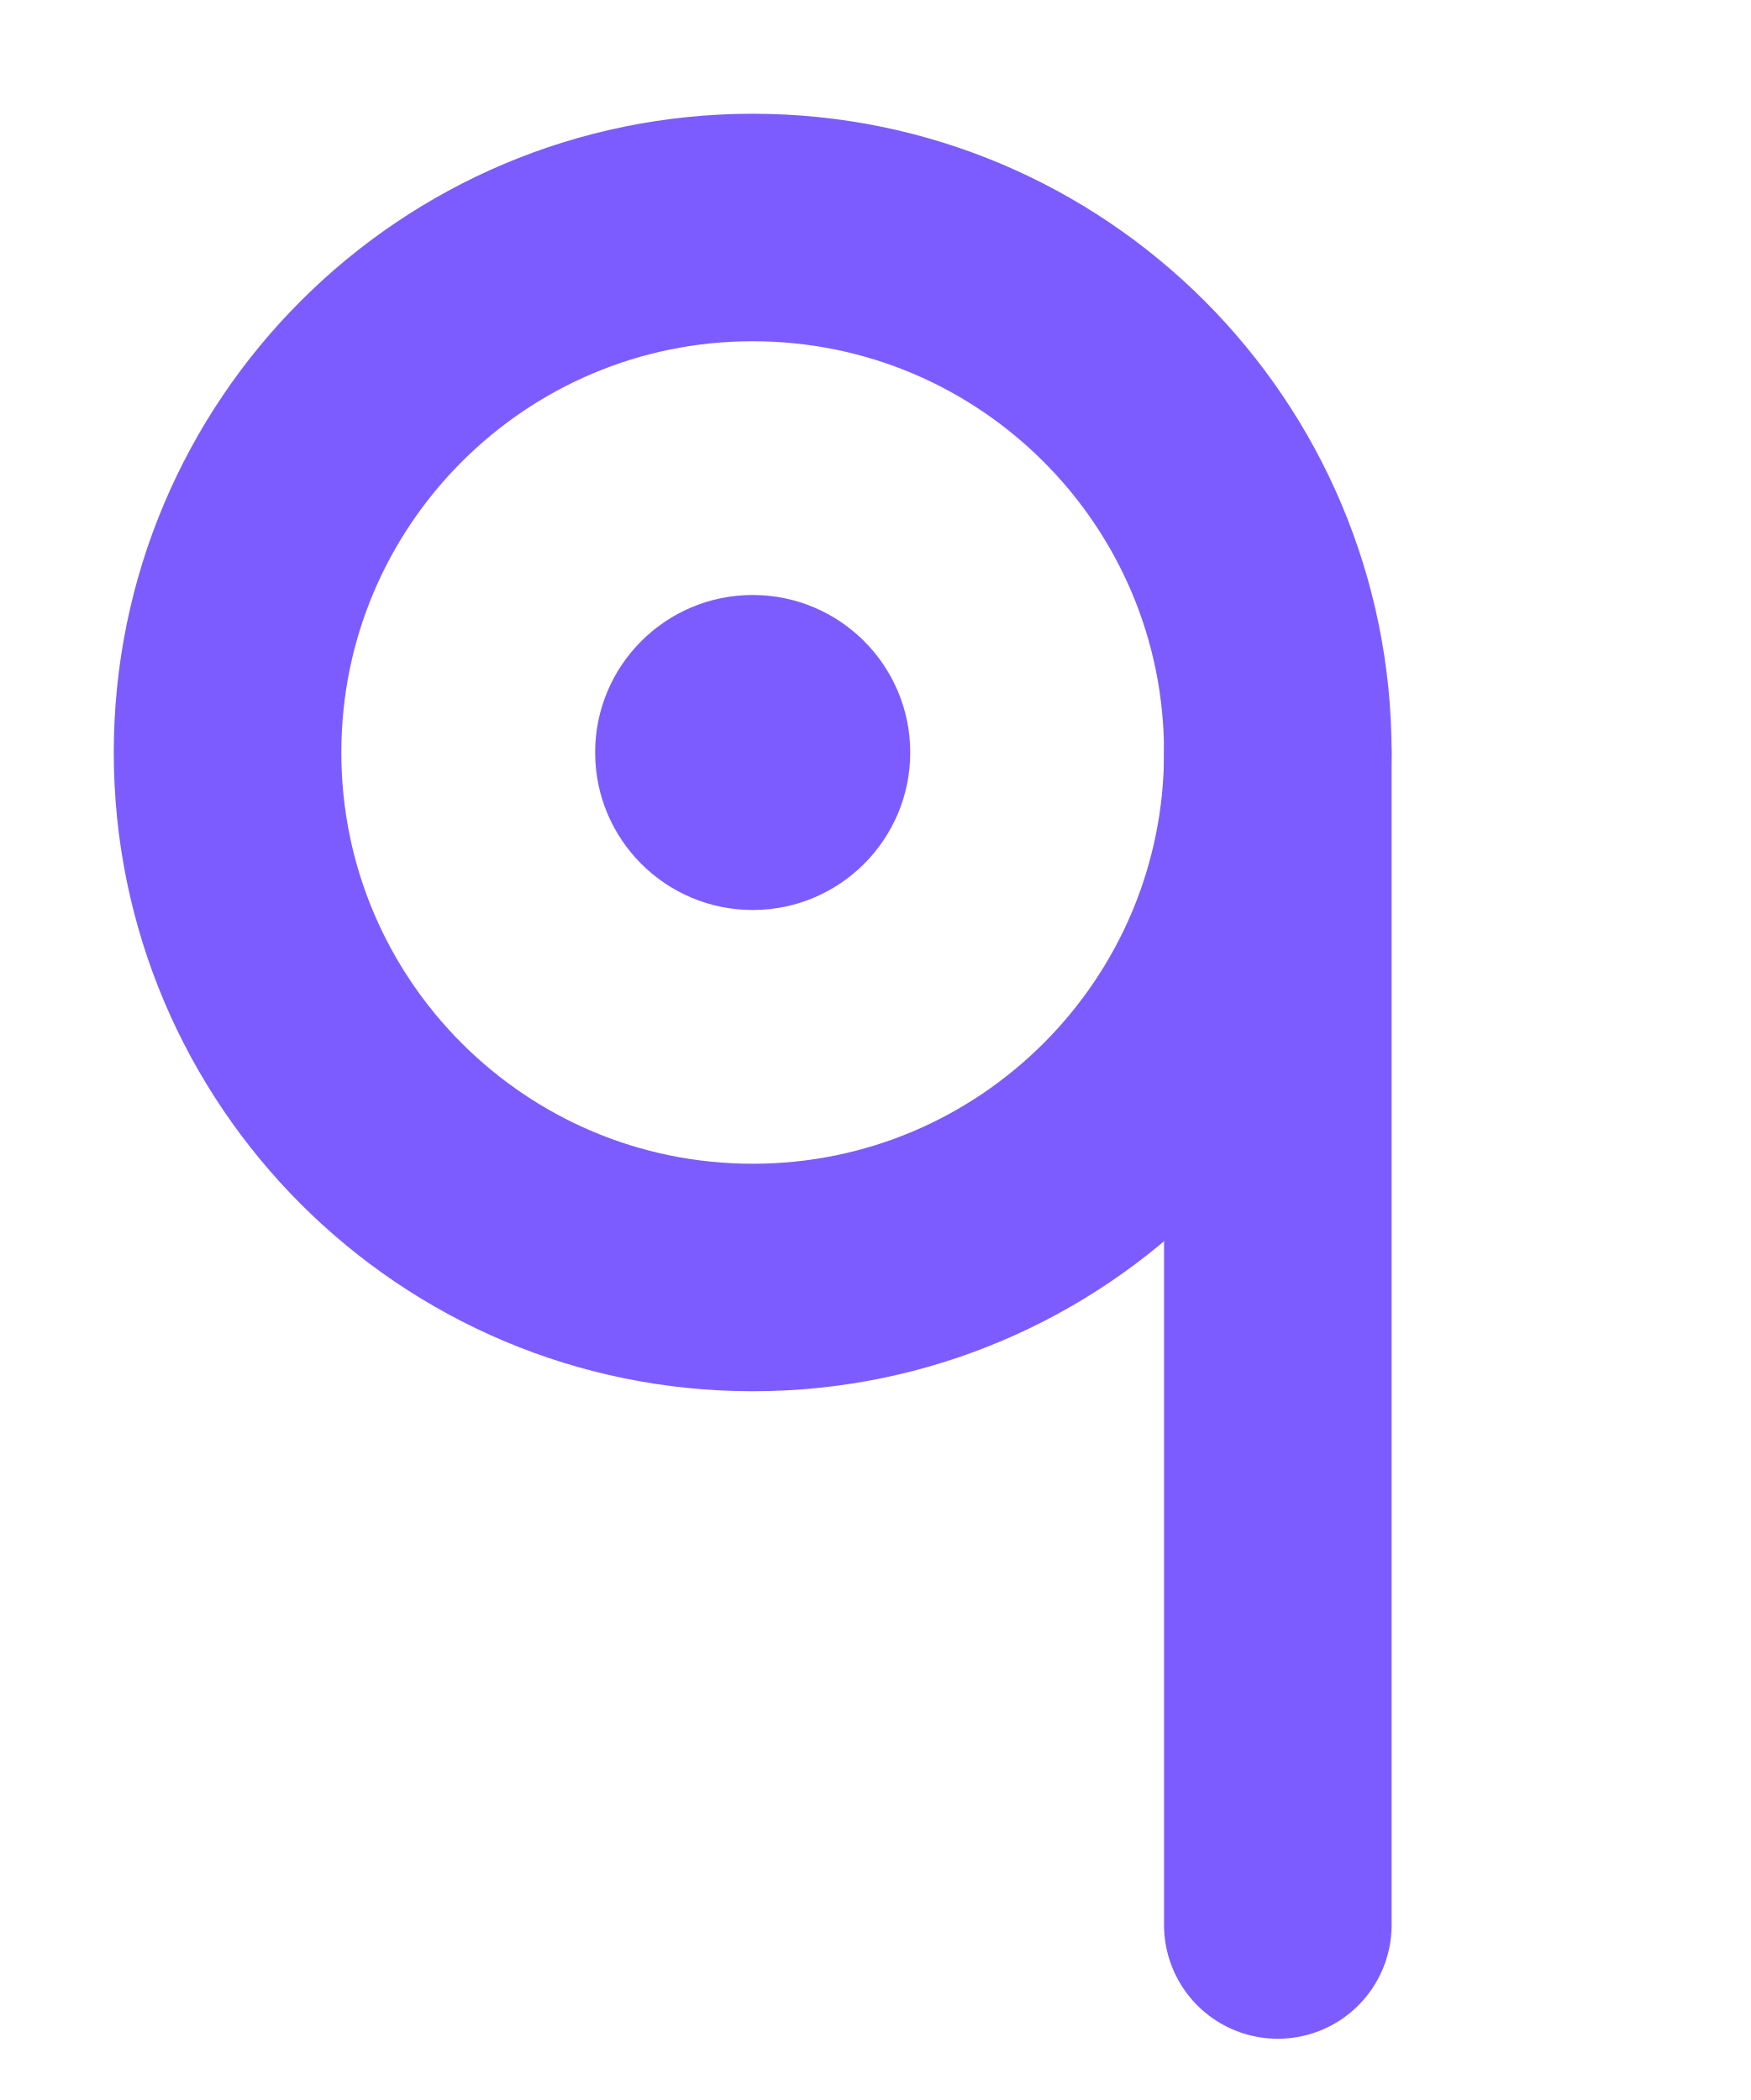
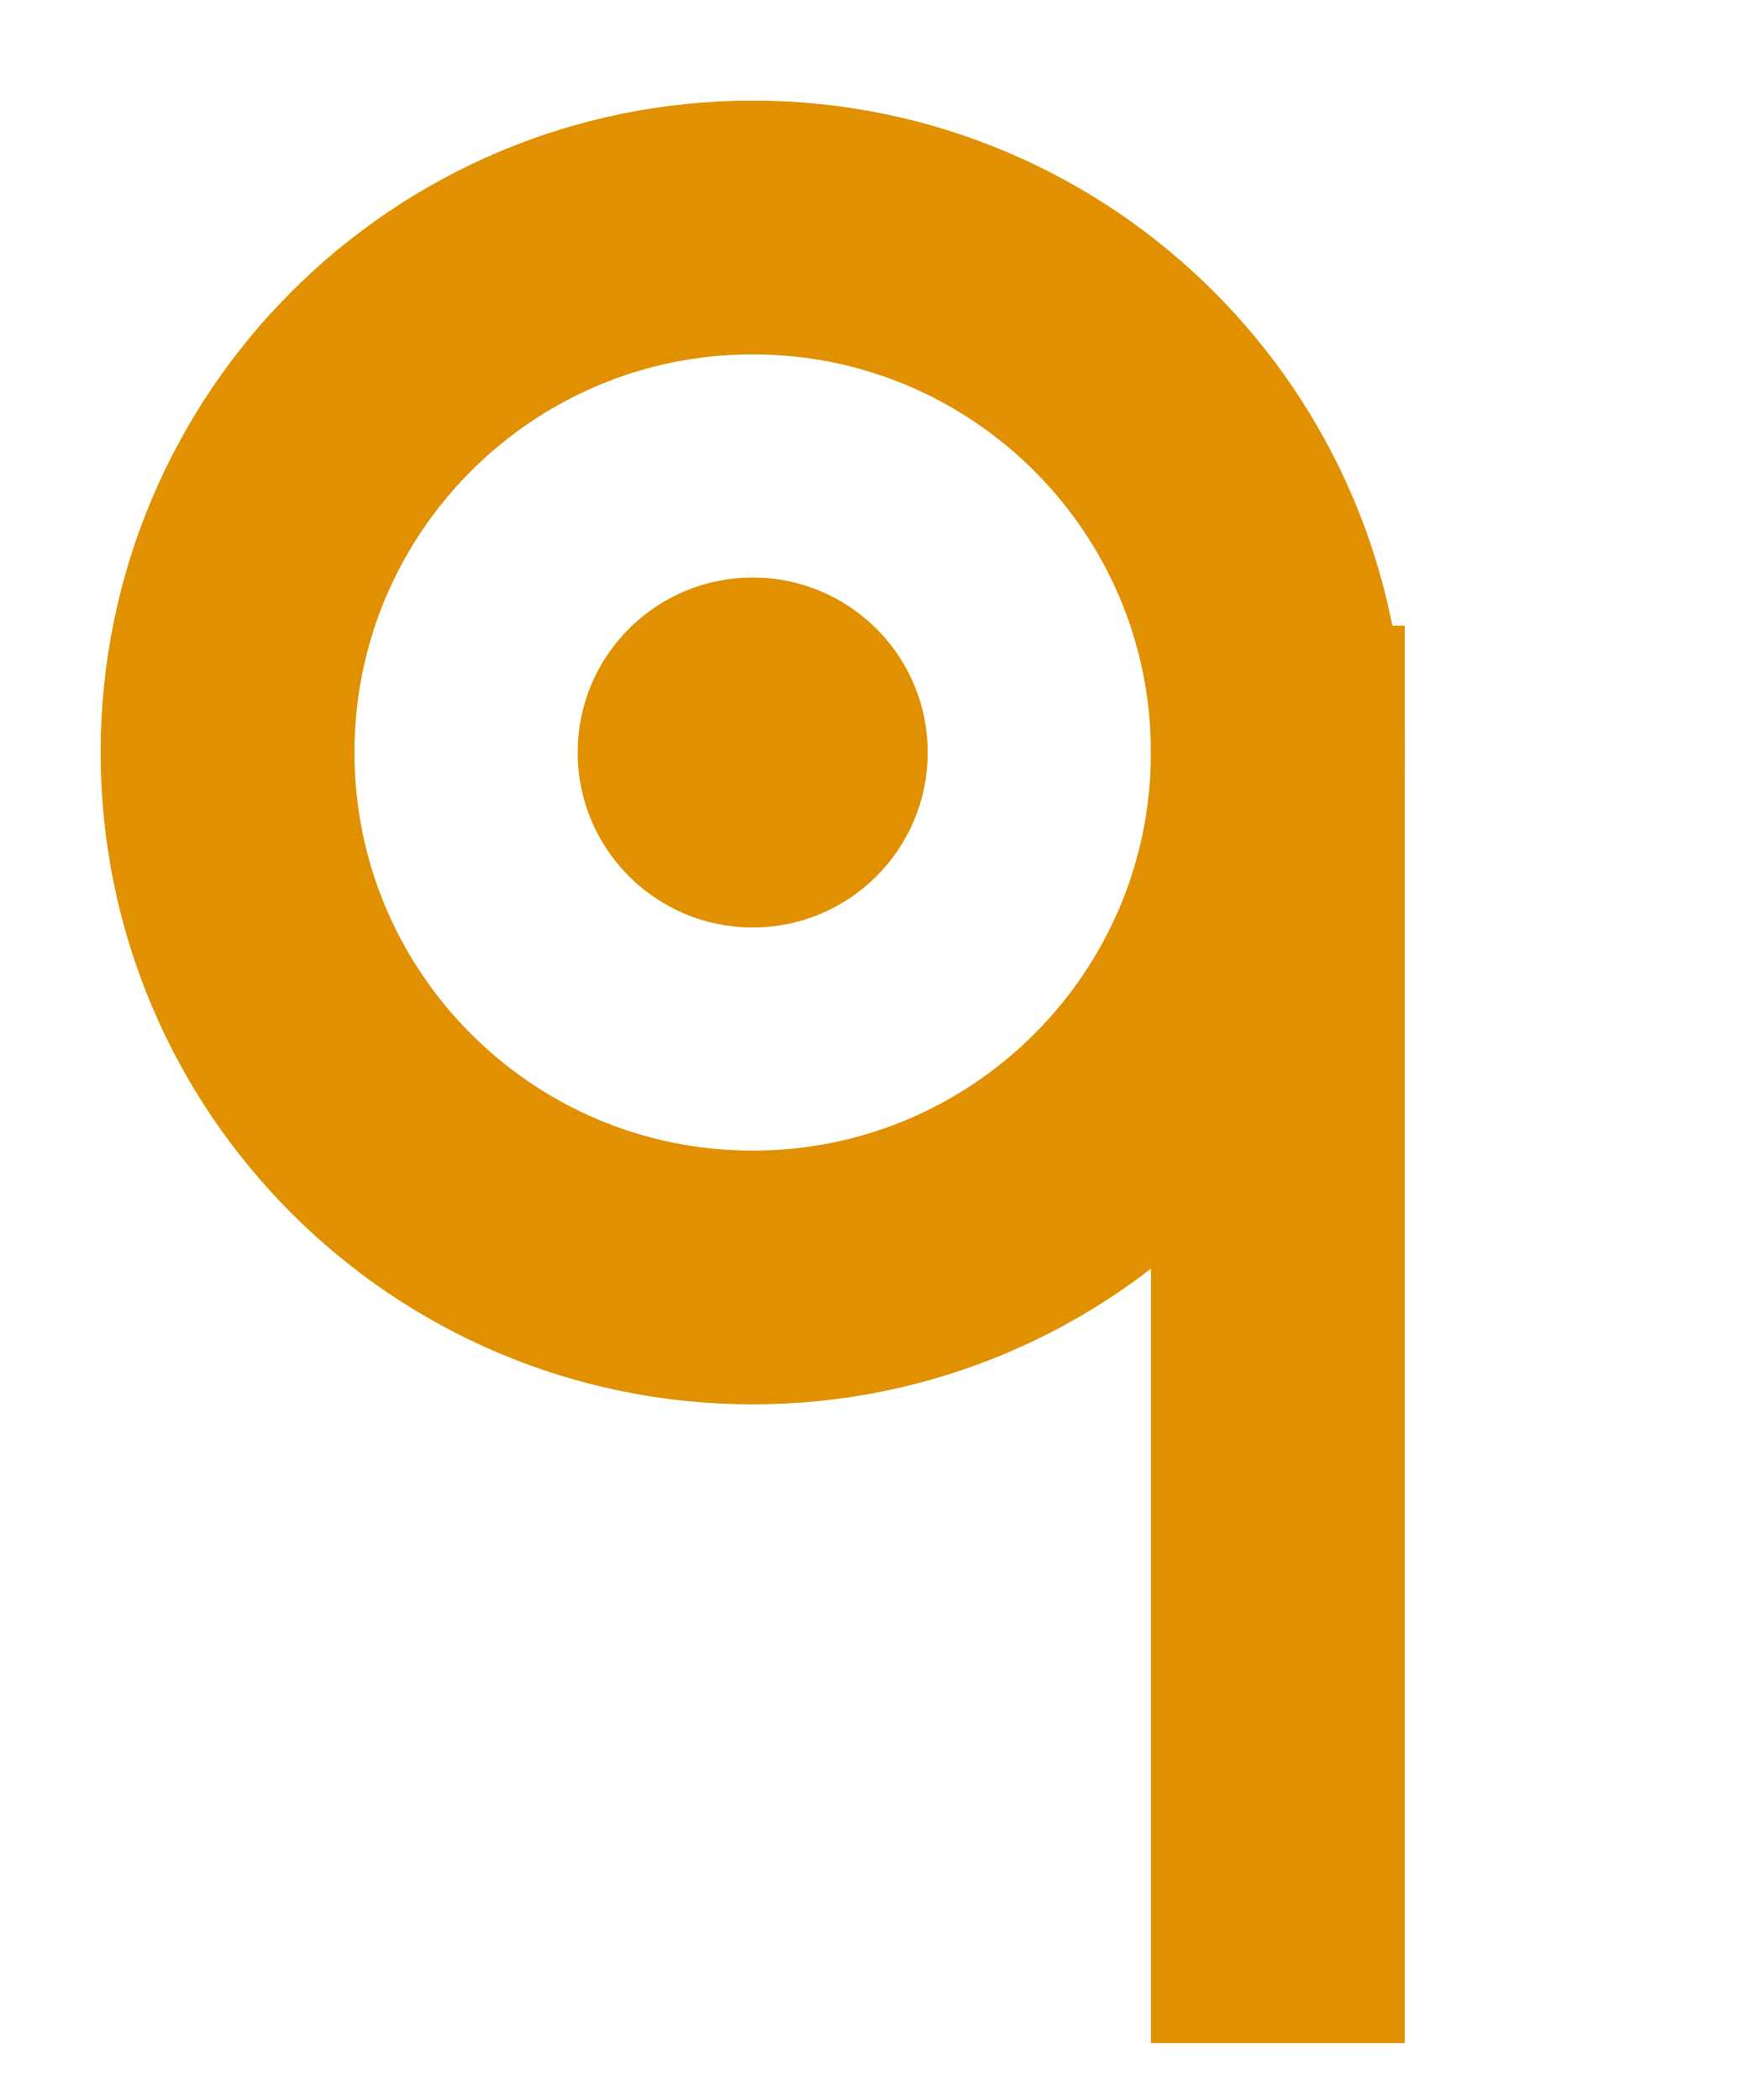
<svg xmlns="http://www.w3.org/2000/svg" width="80" height="96" viewBox="0 0 20 24" fill="none">
-   <circle cx="8.6" cy="8.6" r="6" stroke="#7c5cff" stroke-width="2.6" />
-   <circle cx="8.6" cy="8.6" r="1.8" fill="#7c5cff" />
-   <path d="M14.6 8.6 V22" stroke="#7c5cff" stroke-width="2.6" stroke-linecap="round" />
+   <circle cx="8.6" cy="8.6" r="6" stroke="#e09000" stroke-width="2.9" />
+   <circle cx="8.6" cy="8.6" r="2" fill="#e09000" />
+   <path d="M14.6 8.6 V21.9" stroke="#e09000" stroke-width="2.9" stroke-linecap="square" />
</svg>
